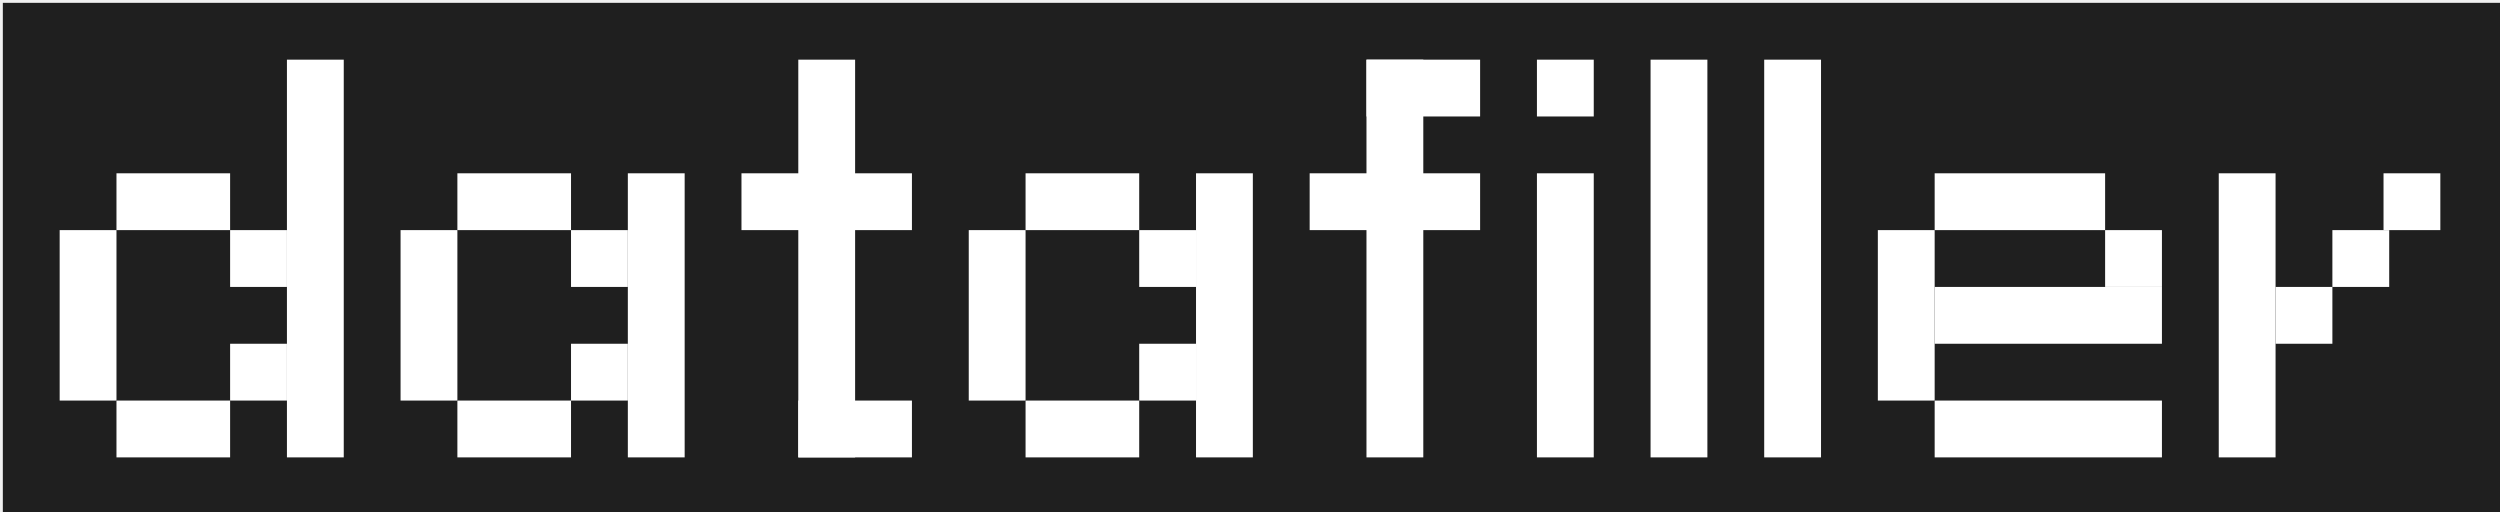
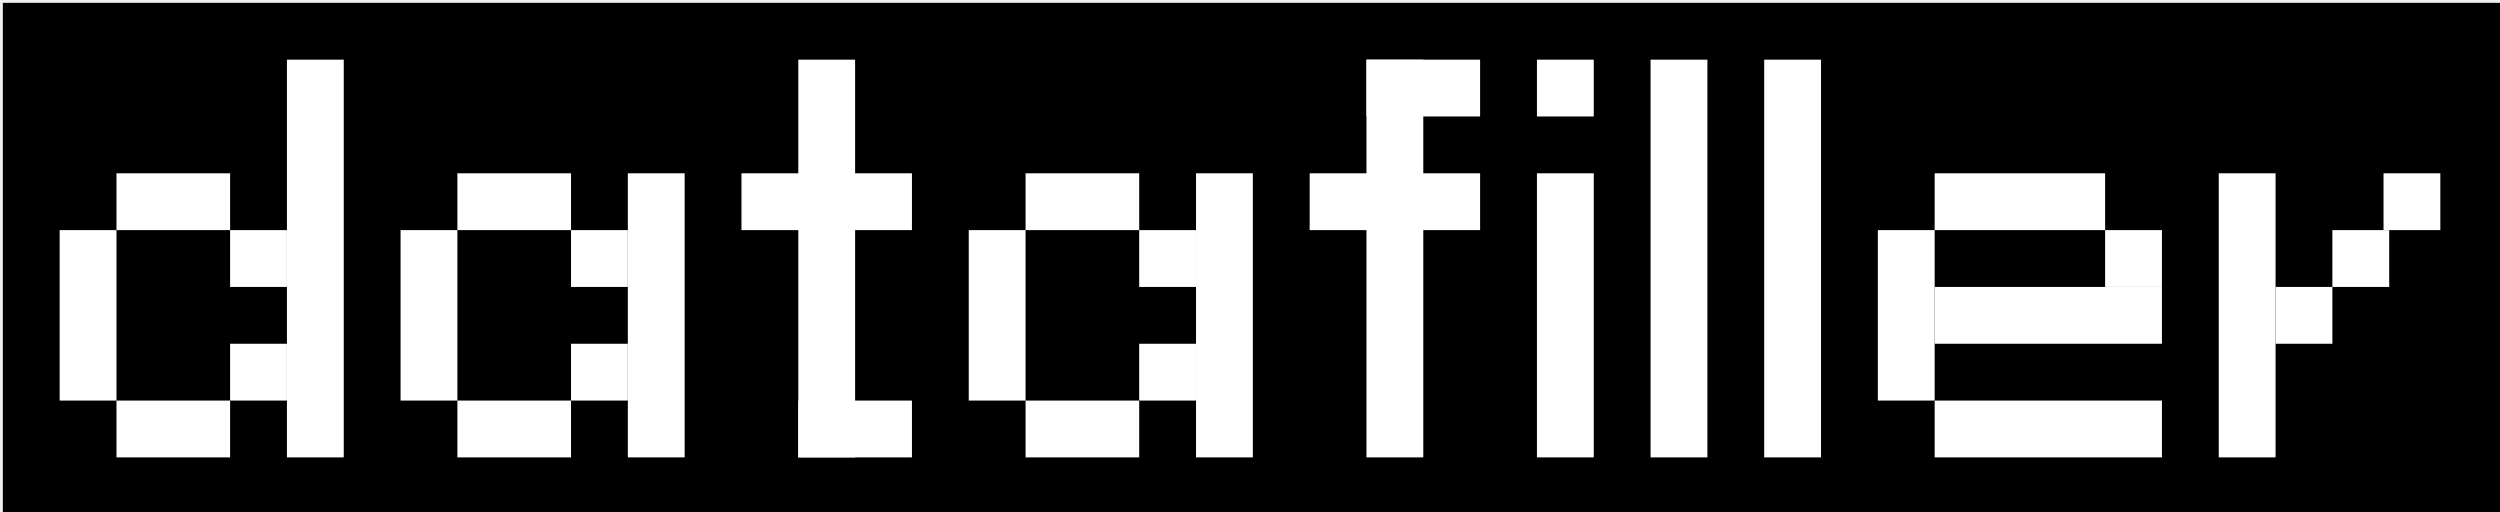
<svg xmlns="http://www.w3.org/2000/svg" version="1.1" width="440px" height="90px" viewBox="-0.5 -0.5 440 90" style="background-color: rgb(255, 255, 255);">
  <defs />
  <g>
-     <rect x="0" y="0" width="440" height="90" fill="#1f1f1f" stroke="none" pointer-events="all" />
-     <rect x="20" y="70" width="20" height="10" fill="rgb(255, 255, 255)" stroke="none" pointer-events="all" />
-     <rect x="10" y="40" width="10" height="30" fill="rgb(255, 255, 255)" stroke="none" pointer-events="all" />
-     <rect x="20" y="30" width="20" height="10" fill="rgb(255, 255, 255)" stroke="none" pointer-events="all" />
-     <rect x="40" y="40" width="10" height="10" fill="rgb(255, 255, 255)" stroke="none" pointer-events="all" />
-     <rect x="40" y="60" width="10" height="10" fill="rgb(255, 255, 255)" stroke="none" pointer-events="all" />
-     <rect x="50" y="10" width="10" height="70" fill="rgb(255, 255, 255)" stroke="none" pointer-events="all" />
-     <rect x="80" y="70" width="20" height="10" fill="rgb(255, 255, 255)" stroke="none" pointer-events="all" />
-     <rect x="70" y="40" width="10" height="30" fill="rgb(255, 255, 255)" stroke="none" pointer-events="all" />
-     <rect x="80" y="30" width="20" height="10" fill="rgb(255, 255, 255)" stroke="none" pointer-events="all" />
-     <rect x="100" y="40" width="10" height="10" fill="rgb(255, 255, 255)" stroke="none" pointer-events="all" />
-     <rect x="100" y="60" width="10" height="10" fill="rgb(255, 255, 255)" stroke="none" pointer-events="all" />
-     <rect x="110" y="30" width="10" height="50" fill="rgb(255, 255, 255)" stroke="none" pointer-events="all" />
-     <rect x="140" y="10" width="10" height="70" fill="rgb(255, 255, 255)" stroke="none" pointer-events="all" />
-     <rect x="130" y="30" width="30" height="10" fill="rgb(255, 255, 255)" stroke="none" pointer-events="all" />
-     <rect x="180" y="70" width="20" height="10" fill="rgb(255, 255, 255)" stroke="none" pointer-events="all" />
-     <rect x="180" y="30" width="20" height="10" fill="rgb(255, 255, 255)" stroke="none" pointer-events="all" />
-     <rect x="200" y="40" width="10" height="10" fill="rgb(255, 255, 255)" stroke="none" pointer-events="all" />
-     <rect x="200" y="60" width="10" height="10" fill="rgb(255, 255, 255)" stroke="none" pointer-events="all" />
-     <rect x="210" y="30" width="10" height="50" fill="rgb(255, 255, 255)" stroke="none" pointer-events="all" />
-     <rect x="170" y="40" width="10" height="30" fill="rgb(255, 255, 255)" stroke="none" pointer-events="all" />
-     <rect x="140" y="70" width="20" height="10" fill="rgb(255, 255, 255)" stroke="none" pointer-events="all" />
-     <rect x="240" y="10" width="10" height="70" fill="rgb(255, 255, 255)" stroke="none" pointer-events="all" />
-     <rect x="270" y="30" width="10" height="50" fill="rgb(255, 255, 255)" stroke="none" pointer-events="all" />
-     <rect x="230" y="30" width="30" height="10" fill="rgb(255, 255, 255)" stroke="none" pointer-events="all" />
-     <rect x="240" y="10" width="20" height="10" fill="rgb(255, 255, 255)" stroke="none" pointer-events="all" />
-     <rect x="270" y="10" width="10" height="10" fill="rgb(255, 255, 255)" stroke="none" pointer-events="all" />
-     <rect x="290" y="10" width="10" height="70" fill="rgb(255, 255, 255)" stroke="none" pointer-events="all" />
-     <rect x="310" y="10" width="10" height="70" fill="rgb(255, 255, 255)" stroke="none" pointer-events="all" />
-     <rect x="340" y="50" width="40" height="10" fill="rgb(255, 255, 255)" stroke="none" pointer-events="all" />
-     <rect x="330" y="40" width="10" height="30" fill="rgb(255, 255, 255)" stroke="none" pointer-events="all" />
-     <rect x="340" y="70" width="40" height="10" fill="rgb(255, 255, 255)" stroke="none" pointer-events="all" />
-     <rect x="340" y="30" width="30" height="10" fill="rgb(255, 255, 255)" stroke="none" pointer-events="all" />
-     <rect x="370" y="40" width="10" height="10" fill="rgb(255, 255, 255)" stroke="none" pointer-events="all" />
-     <rect x="390" y="30" width="10" height="50" fill="rgb(255, 255, 255)" stroke="none" pointer-events="all" />
-     <rect x="400" y="50" width="10" height="10" fill="rgb(255, 255, 255)" stroke="none" pointer-events="all" />
-     <rect x="410" y="40" width="10" height="10" fill="rgb(255, 255, 255)" stroke="none" pointer-events="all" />
-     <rect x="419" y="30" width="10" height="10" fill="rgb(255, 255, 255)" stroke="none" pointer-events="all" />
+     <rect x="0" y="0" width="440" height="90" fill="rgb(0, 0, 0)" stroke="none" pointer-events="all" />
+     <rect x="20" y="70" width="20" height="10" fill="#ffffff" stroke="none" pointer-events="all" />
+     <rect x="10" y="40" width="10" height="30" fill="#ffffff" stroke="none" pointer-events="all" />
+     <rect x="20" y="30" width="20" height="10" fill="#ffffff" stroke="none" pointer-events="all" />
+     <rect x="40" y="40" width="10" height="10" fill="#ffffff" stroke="none" pointer-events="all" />
+     <rect x="40" y="60" width="10" height="10" fill="#ffffff" stroke="none" pointer-events="all" />
+     <rect x="50" y="10" width="10" height="70" fill="#ffffff" stroke="none" pointer-events="all" />
+     <rect x="80" y="70" width="20" height="10" fill="#ffffff" stroke="none" pointer-events="all" />
+     <rect x="70" y="40" width="10" height="30" fill="#ffffff" stroke="none" pointer-events="all" />
+     <rect x="80" y="30" width="20" height="10" fill="#ffffff" stroke="none" pointer-events="all" />
+     <rect x="100" y="40" width="10" height="10" fill="#ffffff" stroke="none" pointer-events="all" />
+     <rect x="100" y="60" width="10" height="10" fill="#ffffff" stroke="none" pointer-events="all" />
+     <rect x="110" y="30" width="10" height="50" fill="#ffffff" stroke="none" pointer-events="all" />
+     <rect x="140" y="10" width="10" height="70" fill="#ffffff" stroke="none" pointer-events="all" />
+     <rect x="130" y="30" width="30" height="10" fill="#ffffff" stroke="none" pointer-events="all" />
+     <rect x="180" y="70" width="20" height="10" fill="#ffffff" stroke="none" pointer-events="all" />
+     <rect x="180" y="30" width="20" height="10" fill="#ffffff" stroke="none" pointer-events="all" />
+     <rect x="200" y="40" width="10" height="10" fill="#ffffff" stroke="none" pointer-events="all" />
+     <rect x="200" y="60" width="10" height="10" fill="#ffffff" stroke="none" pointer-events="all" />
+     <rect x="210" y="30" width="10" height="50" fill="#ffffff" stroke="none" pointer-events="all" />
+     <rect x="170" y="40" width="10" height="30" fill="#ffffff" stroke="none" pointer-events="all" />
+     <rect x="140" y="70" width="20" height="10" fill="#ffffff" stroke="none" pointer-events="all" />
+     <rect x="240" y="10" width="10" height="70" fill="#ffffff" stroke="none" pointer-events="all" />
+     <rect x="270" y="30" width="10" height="50" fill="#ffffff" stroke="none" pointer-events="all" />
+     <rect x="230" y="30" width="30" height="10" fill="#ffffff" stroke="none" pointer-events="all" />
+     <rect x="240" y="10" width="20" height="10" fill="#ffffff" stroke="none" pointer-events="all" />
+     <rect x="270" y="10" width="10" height="10" fill="#ffffff" stroke="none" pointer-events="all" />
+     <rect x="290" y="10" width="10" height="70" fill="#ffffff" stroke="none" pointer-events="all" />
+     <rect x="310" y="10" width="10" height="70" fill="#ffffff" stroke="none" pointer-events="all" />
+     <rect x="340" y="50" width="40" height="10" fill="#ffffff" stroke="none" pointer-events="all" />
+     <rect x="330" y="40" width="10" height="30" fill="#ffffff" stroke="none" pointer-events="all" />
+     <rect x="340" y="70" width="40" height="10" fill="#ffffff" stroke="none" pointer-events="all" />
+     <rect x="340" y="30" width="30" height="10" fill="#ffffff" stroke="none" pointer-events="all" />
+     <rect x="370" y="40" width="10" height="10" fill="#ffffff" stroke="none" pointer-events="all" />
+     <rect x="390" y="30" width="10" height="50" fill="#ffffff" stroke="none" pointer-events="all" />
+     <rect x="400" y="50" width="10" height="10" fill="#ffffff" stroke="none" pointer-events="all" />
+     <rect x="410" y="40" width="10" height="10" fill="#ffffff" stroke="none" pointer-events="all" />
+     <rect x="419" y="30" width="10" height="10" fill="#ffffff" stroke="none" pointer-events="all" />
  </g>
</svg>
